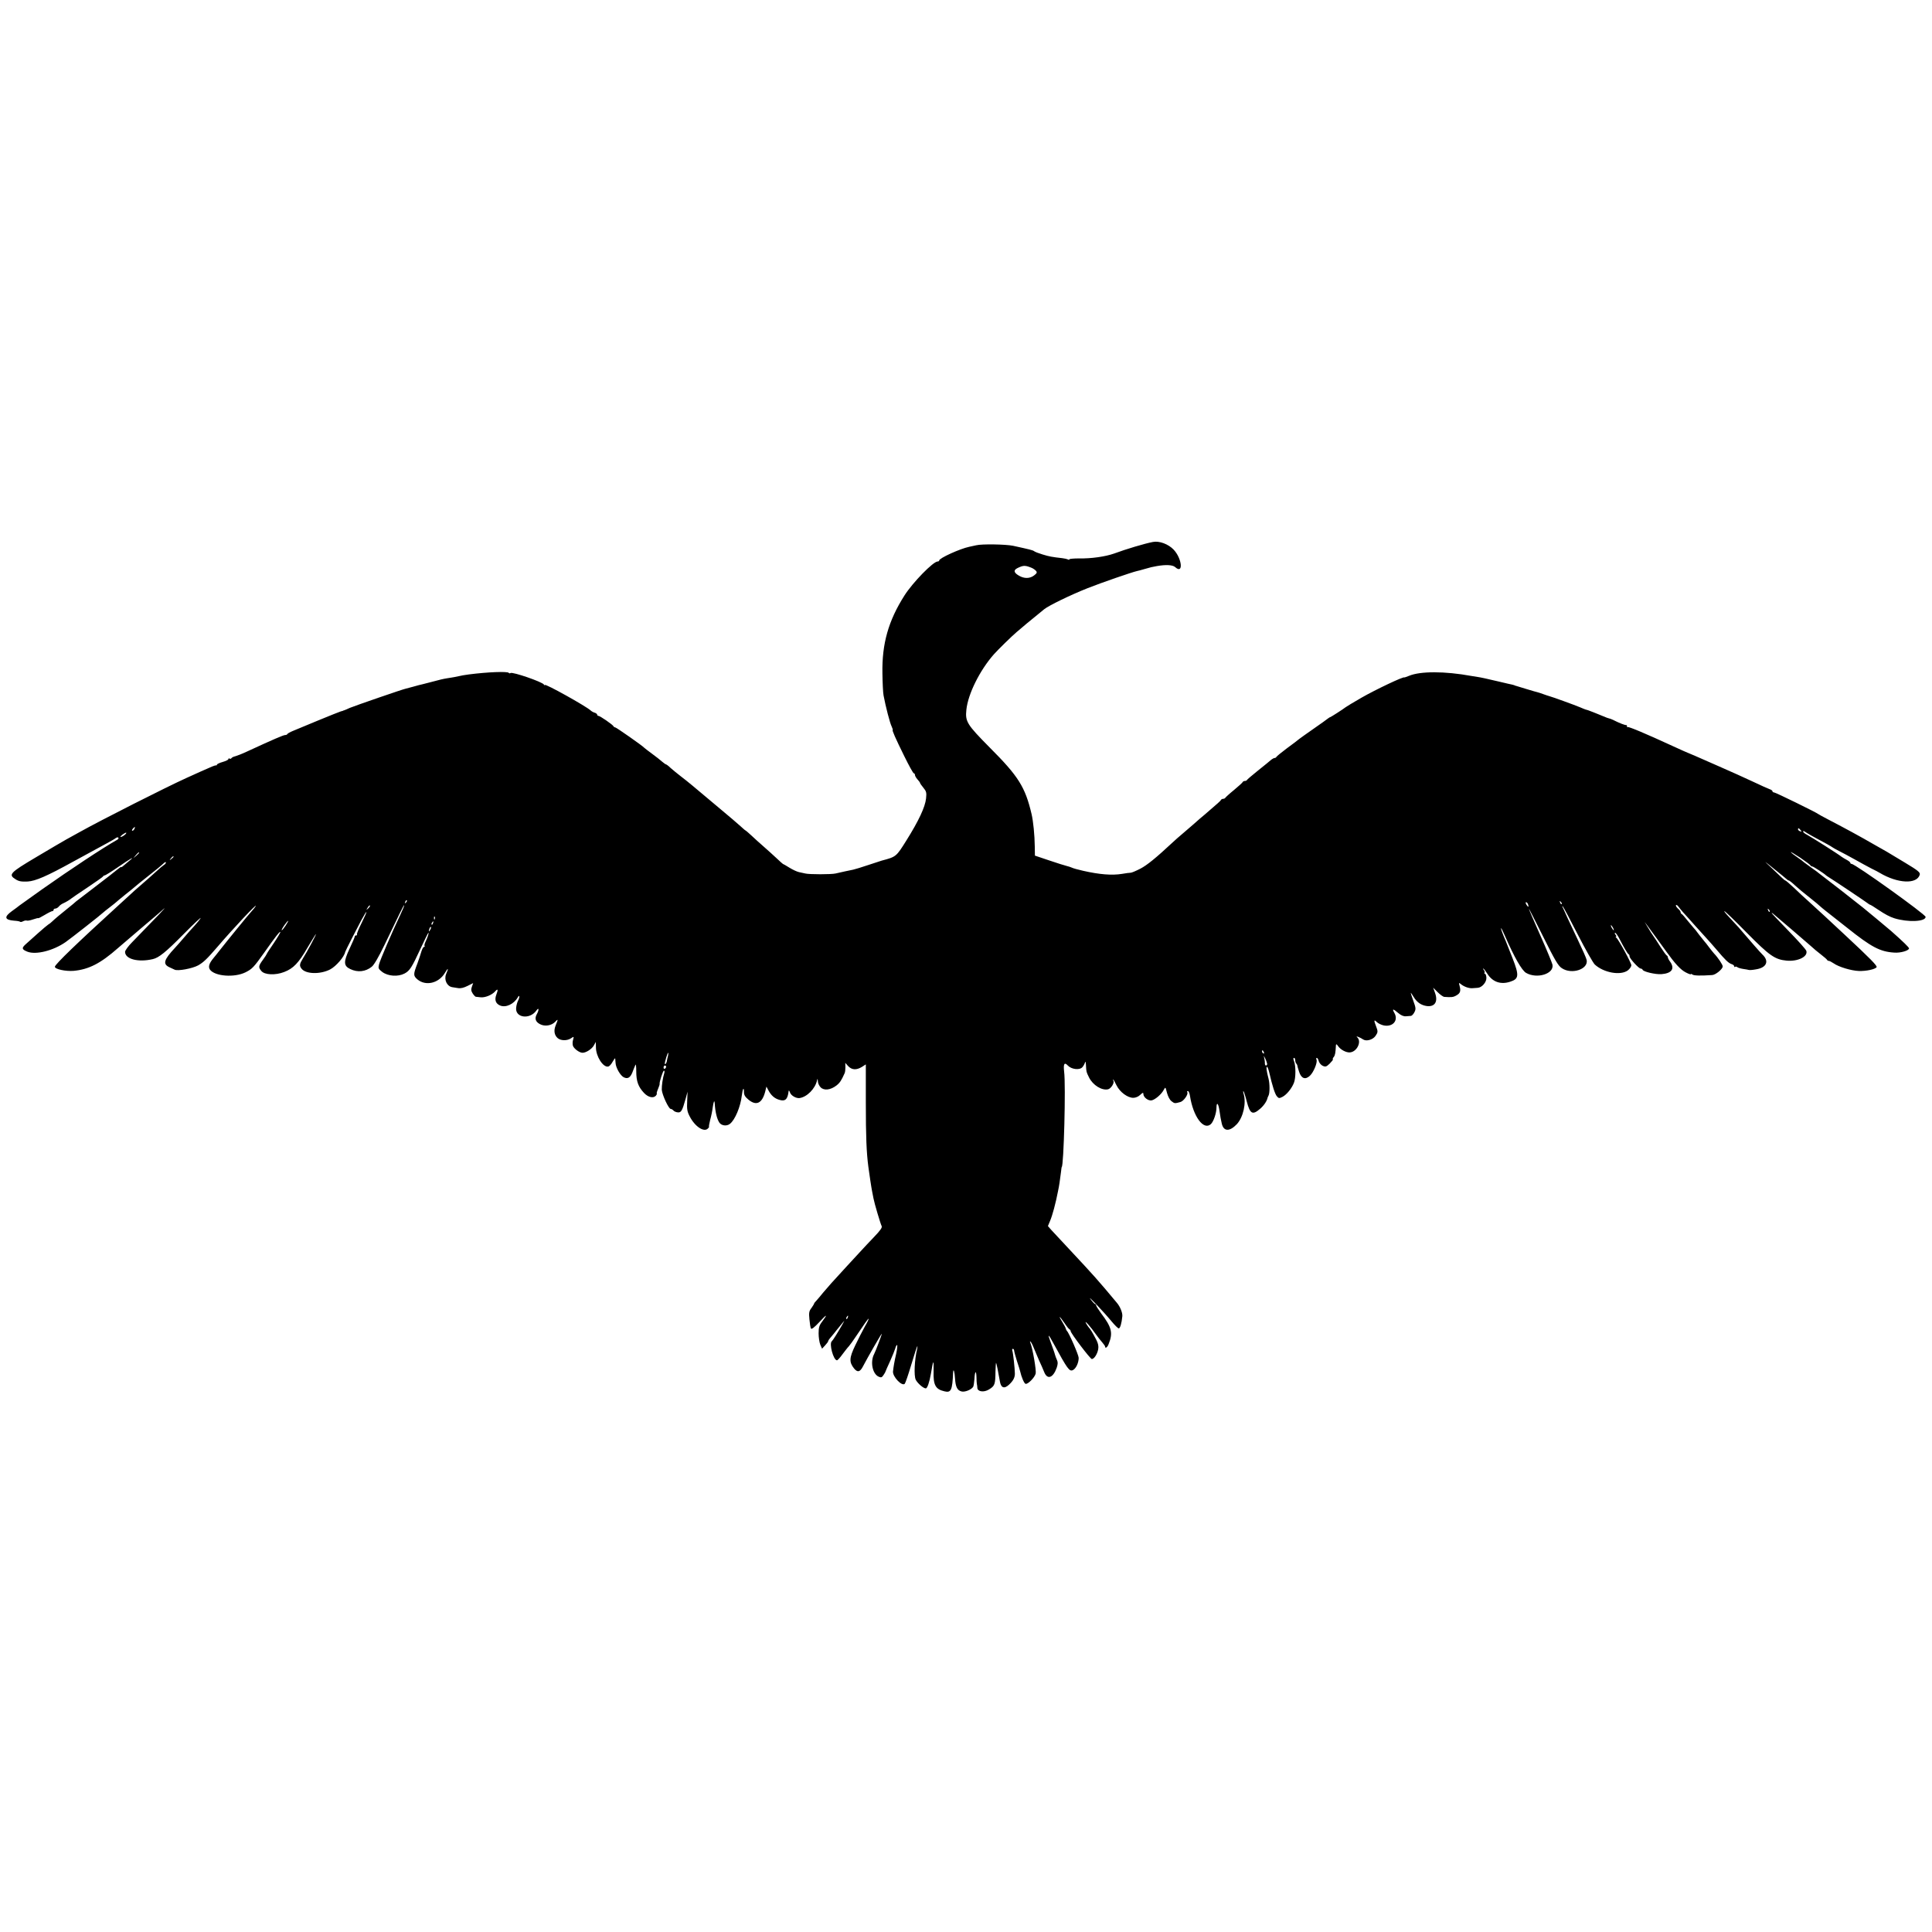
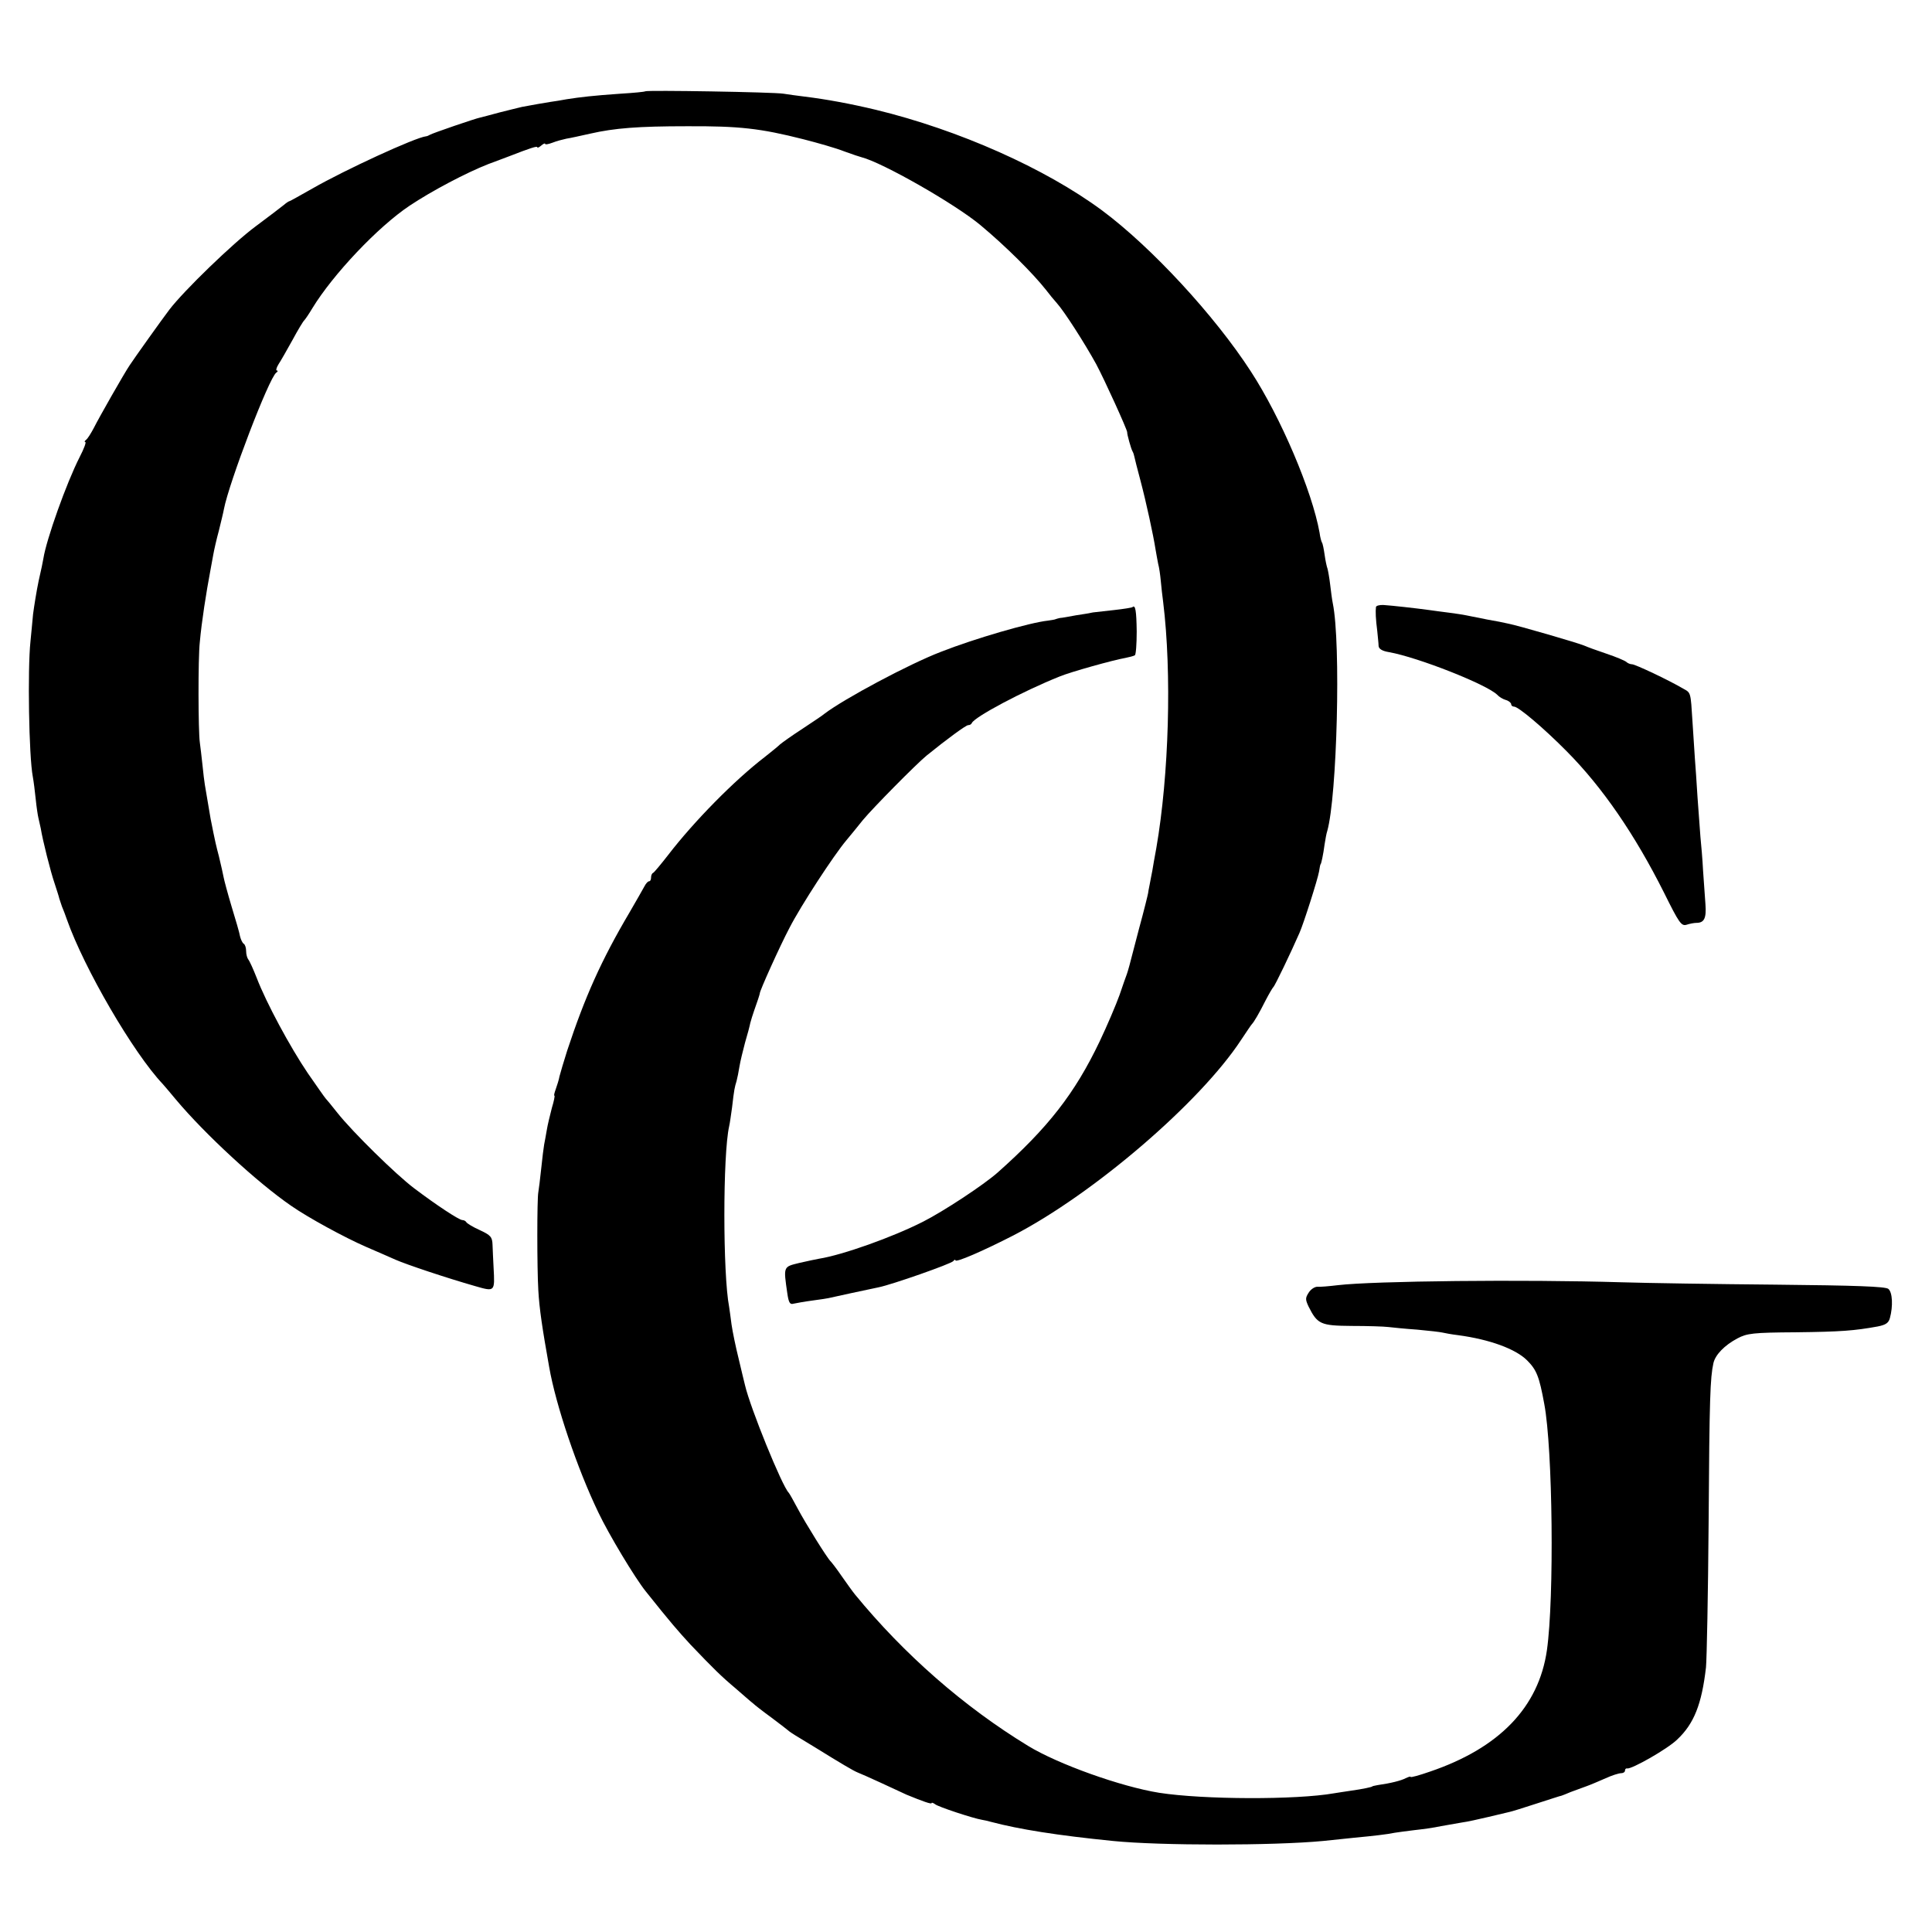
- <svg xmlns="http://www.w3.org/2000/svg" version="1.0" width="1514pt" height="1514pt" viewBox="0 0 1514 1514" preserveAspectRatio="xMidYMid meet">
-   <g transform="translate(0,1514) scale(0.1,-0.1)" fill="#000000" stroke="none">
-     <path d="M9035 10893 c-63 -12 -208 -55 -305 -91 -68 -24 -180 -40 -273 -38 -42 0 -77 -3 -77 -7 0 -5 -5 -5 -11 -1 -6 3 -26 8 -45 10 -80 9 -102 13 -154 29 -30 9 -59 20 -65 25 -12 9 -34 14 -166 43 -59 12 -245 15 -289 4 -8 -2 -33 -7 -55 -12 -72 -15 -235 -89 -235 -107 0 -5 -6 -8 -12 -8 -35 0 -195 -164 -260 -266 -126 -198 -177 -378 -173 -609 1 -77 5 -156 9 -175 16 -86 50 -217 63 -242 7 -16 11 -28 9 -28 -8 0 21 -65 91 -207 36 -73 69 -133 74 -133 5 0 9 -6 9 -13 0 -7 9 -23 20 -35 11 -12 20 -24 20 -28 0 -3 12 -20 26 -37 23 -28 26 -38 21 -84 -7 -67 -58 -176 -154 -329 -80 -128 -80 -128 -193 -158 -8 -2 -56 -18 -107 -35 -50 -17 -103 -33 -117 -36 -41 -8 -85 -18 -138 -30 -33 -8 -208 -8 -238 0 -14 3 -36 8 -50 11 -14 3 -47 18 -73 34 -27 17 -50 30 -52 30 -1 0 -25 21 -51 46 -27 25 -73 67 -102 92 -30 26 -72 64 -94 85 -22 20 -41 37 -43 37 -2 0 -19 14 -37 31 -18 17 -100 87 -183 156 -82 69 -172 144 -198 166 -27 22 -69 57 -95 76 -26 20 -60 48 -77 63 -16 16 -33 28 -36 28 -3 0 -17 10 -30 21 -13 12 -49 40 -79 62 -30 22 -57 43 -60 46 -12 15 -221 161 -229 161 -5 0 -11 4 -13 8 -4 12 -106 82 -118 82 -5 0 -10 4 -10 9 0 5 -9 13 -20 16 -11 3 -26 12 -32 18 -34 32 -358 213 -358 199 0 -4 -4 -2 -8 4 -14 21 -244 100 -261 90 -5 -4 -12 -3 -14 1 -8 13 -164 7 -312 -12 -37 -5 -51 -7 -115 -21 -14 -2 -38 -7 -55 -9 -36 -6 -49 -9 -143 -34 -40 -10 -76 -20 -80 -20 -4 -1 -25 -7 -47 -13 -22 -6 -46 -12 -53 -14 -23 -4 -402 -135 -440 -151 -20 -9 -40 -18 -44 -19 -5 -1 -9 -2 -10 -4 -2 -1 -10 -3 -18 -5 -8 -2 -87 -34 -175 -70 -88 -37 -178 -74 -200 -83 -22 -9 -41 -20 -43 -24 -2 -5 -9 -8 -17 -8 -14 0 -93 -34 -303 -131 -34 -16 -73 -31 -87 -35 -14 -3 -28 -10 -31 -15 -3 -5 -10 -7 -15 -4 -5 4 -9 2 -9 -3 0 -6 -20 -16 -45 -23 -25 -7 -45 -17 -45 -21 0 -4 -3 -7 -7 -6 -9 1 -29 -7 -118 -47 -33 -15 -85 -38 -115 -52 -159 -72 -665 -328 -835 -423 -33 -18 -80 -44 -105 -58 -25 -14 -131 -76 -235 -138 -209 -124 -222 -138 -162 -175 25 -16 45 -19 94 -17 62 4 150 42 353 154 89 48 204 111 270 147 30 16 61 34 68 40 7 5 16 7 19 3 4 -4 1 -11 -7 -16 -117 -66 -364 -230 -590 -389 -85 -60 -164 -117 -175 -125 -11 -9 -39 -30 -63 -47 -62 -45 -56 -68 19 -74 22 -1 43 -5 46 -8 3 -4 14 -2 25 4 10 5 22 7 27 5 5 -3 27 1 50 9 23 8 41 12 41 10 0 -3 23 9 50 25 28 17 55 30 60 30 6 0 10 5 10 10 0 6 6 10 14 10 7 0 20 7 27 16 7 9 22 20 34 25 21 9 57 31 65 39 3 3 59 41 125 85 66 44 121 83 123 87 2 5 8 8 13 8 4 0 50 28 101 63 103 71 136 89 98 57 -62 -53 -70 -60 -70 -54 0 3 -15 -7 -33 -22 -19 -16 -96 -76 -171 -133 -76 -58 -143 -109 -150 -115 -6 -6 -33 -29 -61 -51 -60 -48 -103 -84 -126 -106 -9 -9 -24 -21 -32 -25 -8 -5 -43 -35 -78 -66 -35 -32 -78 -70 -96 -86 -35 -31 -33 -42 12 -60 67 -26 203 8 300 76 44 31 282 218 295 232 3 3 25 21 50 40 25 19 47 37 50 40 3 3 34 29 70 58 36 28 72 58 80 65 8 8 49 40 90 73 80 63 114 91 136 112 8 7 14 9 14 3 0 -5 -6 -14 -14 -18 -7 -4 -38 -30 -68 -58 -30 -27 -80 -72 -113 -100 -32 -27 -75 -66 -95 -85 -21 -19 -58 -53 -82 -75 -316 -288 -498 -463 -498 -481 0 -19 85 -37 147 -32 119 11 211 58 348 179 17 14 98 84 180 154 83 70 164 139 180 154 26 22 -47 -55 -249 -262 -31 -31 -56 -66 -56 -76 0 -57 103 -84 218 -57 47 11 101 54 241 196 79 80 139 136 133 125 -6 -11 -28 -38 -49 -61 -21 -22 -57 -63 -80 -90 -23 -27 -55 -64 -72 -82 -88 -94 -97 -127 -43 -152 15 -7 33 -15 41 -19 25 -12 138 9 184 34 42 24 70 51 151 145 116 136 315 348 300 320 -4 -8 -22 -31 -40 -50 -27 -30 -177 -214 -247 -303 -12 -16 -30 -38 -40 -50 -38 -45 -47 -72 -32 -95 38 -53 192 -65 280 -21 51 26 63 38 145 153 91 129 122 168 127 163 2 -3 -21 -42 -51 -87 -31 -45 -56 -83 -56 -86 0 -2 -13 -23 -30 -46 -35 -48 -36 -58 -12 -87 25 -31 110 -35 179 -8 71 27 113 70 184 193 34 57 63 104 65 104 5 0 -70 -140 -103 -192 -26 -42 -28 -56 -10 -79 33 -43 146 -46 224 -6 46 24 111 99 118 137 1 7 92 185 127 250 50 92 53 81 5 -16 -26 -51 -43 -94 -40 -98 4 -3 1 -6 -5 -6 -7 0 -12 -4 -12 -9 0 -5 -18 -48 -41 -96 -48 -103 -47 -134 6 -159 58 -28 119 -21 168 18 18 14 54 76 100 171 116 242 151 314 154 311 3 -2 -12 -37 -31 -77 -62 -130 -158 -353 -166 -387 -7 -30 -5 -35 26 -59 45 -33 122 -39 174 -12 41 22 56 45 127 198 29 62 55 116 59 120 9 8 -6 -38 -22 -70 -7 -15 -10 -29 -7 -33 4 -3 2 -6 -4 -6 -6 0 -15 -17 -21 -37 -6 -21 -20 -63 -31 -93 -33 -86 -33 -96 0 -125 65 -54 166 -31 215 50 27 45 31 41 10 -8 -18 -44 6 -96 48 -103 6 -1 26 -4 44 -7 22 -4 46 2 76 17 l44 22 -10 -28 c-8 -22 -6 -34 6 -53 9 -14 20 -25 24 -26 4 0 20 -2 36 -4 36 -5 92 18 117 47 21 24 24 13 8 -28 -15 -40 -4 -70 31 -84 44 -18 107 11 138 65 14 25 16 1 2 -26 -6 -11 -13 -35 -15 -54 -11 -81 107 -98 159 -23 20 28 21 3 2 -31 -18 -33 -9 -59 26 -77 38 -20 90 -11 118 18 24 26 25 22 5 -26 -17 -41 -12 -77 15 -101 24 -21 73 -22 104 -2 24 16 24 16 17 -11 -5 -15 -5 -36 -1 -48 9 -23 51 -54 75 -54 28 0 74 30 89 58 l15 27 1 -43 c0 -70 56 -158 96 -150 9 1 25 19 35 38 11 19 19 30 20 25 1 -6 2 -22 3 -36 2 -36 36 -95 62 -110 32 -17 53 -5 70 38 8 21 18 47 23 57 4 12 7 -8 7 -51 0 -77 16 -120 61 -168 32 -34 73 -44 93 -21 7 9 10 16 7 16 -3 0 1 16 9 35 8 19 14 37 13 40 -3 15 26 105 34 105 4 0 6 -8 3 -17 -13 -43 -21 -101 -20 -133 3 -40 54 -150 70 -150 6 0 16 -6 22 -13 6 -7 21 -13 34 -14 26 -3 35 14 61 107 l15 55 -3 -74 c-3 -63 0 -82 20 -120 41 -80 113 -127 143 -94 7 7 11 13 8 13 -2 0 2 24 9 53 8 28 17 72 20 97 7 51 14 64 16 32 4 -66 17 -120 36 -149 17 -25 58 -30 83 -10 40 31 83 134 93 221 7 56 17 73 17 28 0 -23 9 -38 36 -60 61 -50 106 -28 130 62 l10 41 16 -30 c21 -40 49 -64 86 -74 46 -14 65 5 72 69 1 8 6 3 11 -12 9 -24 47 -46 74 -43 59 8 124 74 138 140 3 15 5 12 6 -7 0 -16 11 -38 22 -49 27 -27 77 -21 123 14 28 22 39 39 65 97 4 8 6 30 6 48 l-1 33 23 -26 c29 -30 64 -32 107 -6 l31 20 0 -297 c0 -270 5 -393 20 -507 8 -60 24 -167 30 -195 3 -14 7 -37 10 -51 7 -39 55 -200 64 -217 6 -11 -10 -34 -60 -86 -37 -39 -80 -84 -95 -101 -15 -16 -69 -75 -120 -130 -119 -129 -138 -151 -183 -204 -20 -25 -44 -53 -53 -63 -10 -10 -18 -20 -18 -23 0 -3 -10 -19 -21 -35 -19 -24 -21 -38 -16 -89 3 -33 8 -65 12 -72 5 -8 27 9 67 52 59 64 67 64 19 0 -21 -27 -26 -46 -26 -90 0 -31 6 -70 13 -88 l14 -32 24 26 c13 14 24 29 24 33 0 4 9 18 21 31 11 13 33 39 47 58 15 19 35 43 45 55 17 20 17 20 0 -10 -38 -67 -77 -129 -84 -134 -24 -17 12 -150 40 -150 5 0 24 21 42 46 19 25 41 54 51 64 9 10 32 42 52 72 70 104 100 147 103 144 2 -2 -11 -30 -30 -62 -18 -32 -52 -99 -75 -147 -47 -98 -49 -131 -9 -181 27 -33 47 -28 70 17 34 66 147 262 147 255 0 -9 -48 -136 -60 -159 -32 -61 -13 -155 35 -177 20 -9 26 -7 39 13 9 13 16 26 16 29 0 2 16 38 35 79 19 42 37 87 41 101 3 14 10 26 14 26 4 0 1 -30 -7 -68 -14 -60 -21 -102 -25 -139 -4 -41 70 -119 92 -97 5 5 28 72 51 149 23 77 44 142 47 145 2 3 2 -7 -1 -21 -21 -87 -26 -209 -11 -241 15 -29 60 -68 79 -68 12 0 29 50 40 115 19 114 23 117 21 18 -3 -107 15 -140 85 -156 52 -13 62 8 68 147 2 39 12 6 15 -46 4 -67 18 -94 51 -102 26 -7 77 14 91 36 4 6 8 34 10 60 3 63 14 75 16 17 0 -24 2 -48 3 -54 2 -5 3 -20 4 -31 1 -30 51 -37 90 -13 47 28 51 40 52 142 1 37 3 67 4 67 4 0 17 -68 30 -142 8 -54 34 -64 71 -30 33 30 47 56 47 87 0 39 -14 166 -20 180 -3 8 -1 15 4 15 5 0 10 -6 10 -13 0 -6 10 -44 22 -82 13 -39 24 -74 25 -80 10 -45 31 -95 42 -99 17 -7 72 48 80 80 6 24 -23 194 -41 239 -5 13 -5 17 2 10 5 -5 16 -26 23 -45 8 -19 26 -63 41 -97 16 -34 35 -78 43 -98 25 -59 69 -42 97 37 9 28 10 43 2 60 -6 13 -13 32 -16 43 -2 11 -17 51 -31 90 -30 78 -23 77 21 -5 108 -198 123 -219 150 -207 24 11 46 56 46 96 0 22 -76 197 -92 211 -3 3 -7 11 -9 18 -1 7 -14 31 -27 52 -35 56 -23 50 16 -7 18 -27 36 -49 41 -51 4 -2 8 -8 8 -13 0 -16 154 -219 166 -219 18 0 43 38 50 77 4 23 0 44 -14 72 -32 61 -46 84 -60 99 -6 7 -17 23 -23 35 -13 27 40 -33 78 -88 16 -22 38 -51 51 -65 12 -14 22 -28 22 -32 0 -19 19 -6 28 20 35 87 24 131 -59 240 -21 29 -39 57 -39 62 0 6 -3 10 -7 10 -5 0 -21 17 -36 38 -37 48 104 -100 163 -172 25 -30 50 -55 57 -56 11 0 23 41 28 95 3 26 -17 76 -43 106 -146 175 -176 209 -377 424 -60 65 -122 131 -137 147 l-26 30 17 41 c18 42 44 138 62 232 10 47 13 71 24 155 2 19 4 35 5 35 16 0 33 641 19 747 -7 61 2 77 29 48 28 -30 92 -38 114 -13 9 10 18 27 21 38 3 11 6 1 7 -22 3 -54 2 -51 24 -96 30 -61 101 -105 150 -93 23 6 51 51 41 67 -4 5 -4 9 -1 9 2 0 14 -21 26 -46 26 -52 86 -97 131 -97 17 0 40 9 54 23 20 19 25 20 25 7 0 -26 38 -55 65 -50 28 6 77 48 95 83 13 24 13 23 25 -24 8 -29 22 -56 36 -66 23 -18 26 -18 69 -6 26 7 64 61 54 77 -3 5 -1 9 5 9 6 0 13 -17 16 -37 25 -163 107 -274 164 -222 21 20 44 86 44 132 1 45 15 30 23 -25 4 -29 8 -55 9 -58 1 -3 5 -22 9 -43 14 -65 61 -67 119 -6 50 55 75 166 52 239 -4 14 -4 22 0 18 3 -3 15 -39 25 -79 26 -99 45 -110 106 -57 30 26 53 61 58 88 1 3 4 10 7 15 10 19 10 92 0 131 -16 61 -20 94 -12 94 4 0 12 -21 18 -47 23 -100 44 -168 60 -185 14 -16 18 -16 44 -3 32 17 72 66 89 110 15 38 15 131 1 168 -7 17 -7 27 -1 27 6 0 10 -8 10 -18 0 -10 3 -22 8 -26 4 -4 7 -11 8 -14 0 -4 6 -26 14 -50 17 -54 49 -66 85 -32 29 27 60 103 52 125 -4 8 -3 15 2 15 5 0 12 -11 15 -25 4 -14 18 -31 31 -37 22 -10 29 -8 55 17 16 16 28 31 25 33 -3 3 0 12 7 19 10 13 14 31 17 93 1 10 6 8 17 -8 19 -28 64 -52 93 -49 53 4 92 81 59 116 -11 10 -9 11 7 5 11 -4 28 -13 38 -20 25 -16 75 -2 96 28 20 29 20 35 4 77 -18 46 -16 54 6 32 11 -11 36 -23 56 -27 71 -13 115 40 82 98 -20 35 -11 35 31 -1 21 -18 42 -27 60 -25 15 1 33 2 39 3 7 1 19 13 27 29 12 24 12 33 -9 90 -12 34 -21 62 -20 62 2 0 13 -15 24 -34 26 -42 59 -64 103 -70 62 -7 88 34 64 102 l-15 42 35 -35 c19 -19 42 -36 52 -37 55 -4 70 -3 94 11 31 17 37 34 26 75 -7 26 -6 27 10 14 24 -20 63 -34 90 -32 12 1 31 2 42 3 34 2 71 46 68 81 -1 16 -7 30 -12 30 -5 0 -6 3 -3 7 4 3 2 12 -4 20 -6 7 -9 13 -5 13 3 0 17 -18 31 -40 41 -65 105 -88 180 -63 68 22 71 48 18 184 -25 63 -49 123 -53 134 -24 55 -40 98 -37 101 2 2 15 -25 30 -59 73 -167 132 -271 166 -291 85 -49 220 -8 207 64 -3 14 -45 117 -95 229 -50 112 -91 207 -90 210 0 3 50 -95 112 -219 92 -185 118 -229 146 -247 77 -52 208 -9 195 63 -2 13 -33 83 -68 156 -35 73 -73 156 -86 183 -12 28 -27 59 -32 70 -7 13 -7 17 0 10 5 -5 58 -104 117 -220 59 -115 119 -220 132 -233 70 -65 203 -89 260 -46 15 12 27 30 27 40 -2 22 -102 205 -118 216 -6 4 -7 8 -2 8 5 0 3 7 -4 15 -7 8 -8 15 -3 15 5 0 19 -19 31 -42 37 -72 67 -123 75 -126 4 -2 7 -9 7 -17 0 -16 72 -95 87 -95 6 0 13 -4 15 -9 5 -16 101 -38 147 -35 81 6 107 42 70 96 -11 14 -19 31 -19 36 0 6 -4 12 -8 14 -5 2 -27 32 -50 68 -23 36 -45 70 -49 75 -10 13 -39 58 -59 93 l-16 27 19 -25 c44 -60 103 -140 146 -200 74 -103 117 -150 159 -171 21 -11 38 -17 38 -13 0 4 6 2 13 -3 10 -9 65 -10 154 -4 27 1 83 47 83 68 0 13 -37 69 -68 101 -7 8 -25 30 -40 50 -15 21 -30 39 -33 42 -3 3 -23 28 -44 55 -20 28 -40 52 -44 55 -3 3 -24 28 -46 55 -22 28 -43 52 -47 53 -5 2 -8 8 -8 14 0 6 -10 19 -22 29 -11 11 -18 22 -14 26 3 4 13 -2 20 -13 8 -10 24 -31 37 -45 13 -14 53 -58 89 -99 36 -40 79 -87 95 -105 17 -18 50 -56 75 -85 69 -82 95 -107 119 -115 11 -3 21 -11 21 -17 0 -6 3 -8 7 -5 3 4 11 3 17 -2 6 -5 27 -11 46 -14 19 -3 40 -6 45 -8 6 -2 31 0 57 5 82 13 104 64 49 116 -15 14 -103 115 -162 184 -13 16 -35 41 -49 55 -14 15 -41 44 -59 64 -19 20 -32 37 -28 37 5 0 84 -76 176 -170 179 -181 220 -209 312 -218 89 -8 169 32 154 77 -3 11 -66 81 -140 157 -74 76 -134 139 -132 140 2 2 14 -7 27 -19 14 -12 75 -64 135 -115 61 -52 126 -108 145 -125 19 -18 55 -48 80 -67 25 -19 46 -38 48 -42 2 -5 8 -8 14 -8 5 0 22 -9 37 -19 39 -28 138 -58 198 -60 57 -2 128 13 139 30 6 10 -47 65 -249 253 -54 50 -125 116 -158 147 -33 31 -87 80 -120 110 -34 30 -88 80 -121 112 -34 31 -63 57 -67 57 -3 0 -17 11 -31 25 -14 14 -52 50 -85 81 -57 53 -55 52 25 -13 47 -37 91 -74 98 -80 7 -7 16 -13 20 -13 4 0 26 -17 48 -38 44 -39 50 -44 129 -107 28 -22 57 -46 66 -55 9 -8 30 -26 47 -39 17 -13 93 -73 169 -133 188 -150 256 -186 367 -193 50 -4 116 16 116 33 0 8 -46 53 -140 136 -24 21 -189 158 -220 183 -73 59 -283 222 -305 238 -15 11 -32 25 -39 30 -6 6 -32 25 -58 43 -25 18 -52 38 -60 44 -7 7 -32 26 -56 42 -24 16 -45 33 -48 38 -3 5 30 -15 73 -43 43 -29 79 -56 81 -61 2 -4 8 -8 14 -8 8 0 93 -55 108 -70 3 -3 13 -9 22 -15 32 -19 293 -194 305 -204 7 -6 15 -11 18 -11 3 0 33 -18 65 -40 52 -35 90 -55 125 -66 107 -33 245 -27 245 11 0 19 -552 415 -580 415 -5 0 -10 4 -10 8 0 5 -12 15 -27 23 -15 8 -35 20 -43 26 -23 19 -230 150 -267 170 -18 9 -33 21 -33 26 0 6 5 6 13 0 11 -9 84 -50 177 -99 19 -11 37 -21 40 -24 3 -3 25 -15 50 -28 25 -12 81 -43 125 -67 44 -25 103 -57 130 -71 28 -13 57 -29 65 -34 141 -84 291 -91 314 -15 5 18 -11 32 -116 95 -68 41 -132 80 -143 86 -11 6 -52 29 -90 51 -123 71 -228 128 -370 202 -38 20 -72 38 -75 41 -11 11 -336 170 -347 170 -7 0 -13 4 -13 9 0 5 -10 13 -21 16 -12 4 -72 31 -133 60 -62 29 -179 82 -262 118 -82 36 -167 73 -189 83 -22 9 -42 18 -45 19 -14 5 -63 27 -135 60 -206 95 -344 153 -349 147 -4 -3 -6 0 -6 6 0 7 -3 11 -7 10 -9 -1 -52 15 -97 38 -16 8 -32 14 -36 14 -4 0 -25 8 -46 17 -22 9 -41 17 -44 18 -3 1 -18 7 -35 14 -35 14 -53 20 -60 21 -3 1 -22 8 -42 17 -45 19 -222 83 -243 88 -8 2 -28 9 -45 15 -16 6 -37 13 -45 15 -8 2 -49 13 -90 26 -41 13 -78 24 -82 25 -5 1 -9 2 -10 4 -2 1 -10 3 -18 5 -8 1 -53 12 -100 23 -97 23 -148 34 -170 37 -8 1 -31 5 -50 8 -208 38 -400 38 -488 1 -20 -8 -37 -14 -37 -13 0 12 -227 -96 -335 -158 -73 -42 -115 -68 -125 -75 -20 -16 -117 -78 -121 -78 -3 0 -10 -5 -17 -10 -7 -6 -57 -42 -112 -80 -55 -38 -106 -75 -114 -81 -7 -7 -50 -39 -95 -72 -44 -33 -82 -64 -84 -69 -2 -4 -8 -8 -13 -8 -6 0 -17 -6 -25 -12 -27 -23 -38 -32 -114 -93 -41 -33 -76 -63 -78 -67 -2 -5 -10 -8 -17 -8 -7 0 -15 -4 -17 -9 -1 -4 -32 -32 -68 -62 -36 -29 -66 -57 -68 -61 -2 -4 -10 -8 -17 -8 -7 0 -15 -4 -17 -9 -3 -7 -22 -24 -128 -115 -14 -11 -57 -48 -95 -82 -39 -33 -80 -69 -93 -80 -13 -10 -40 -35 -61 -54 -132 -123 -201 -179 -254 -207 -33 -17 -68 -32 -76 -32 -9 0 -40 -4 -68 -9 -79 -13 -177 -5 -305 24 -40 9 -80 20 -89 25 -9 4 -27 10 -40 13 -13 3 -75 22 -136 43 l-113 38 -1 70 c-1 92 -12 199 -25 255 -50 213 -103 297 -329 523 -178 180 -192 202 -182 296 13 123 105 308 215 433 30 34 144 146 179 175 12 10 32 27 45 38 12 11 52 44 88 73 36 29 73 60 83 68 36 29 207 112 338 164 116 46 346 125 389 135 8 1 35 9 60 16 57 16 48 14 96 23 69 12 123 10 143 -8 66 -60 55 66 -12 137 -41 43 -112 70 -162 60z m-955 -201 c14 -5 31 -17 38 -25 11 -12 8 -19 -14 -36 -33 -26 -79 -27 -121 -1 -39 23 -42 42 -10 58 45 22 59 23 107 4z m-7026 -2047 c-4 -8 -11 -15 -16 -15 -6 0 -5 6 2 15 7 8 14 15 16 15 2 0 1 -7 -2 -15z m13056 -10 c11 -13 10 -14 -4 -9 -9 3 -16 10 -16 15 0 13 6 11 20 -6z m-13136 -40 c-10 -8 -23 -14 -29 -14 -5 -1 1 8 15 19 14 10 27 17 29 14 3 -2 -4 -11 -15 -19z m116 -138 c0 -2 -10 -12 -22 -23 l-23 -19 19 23 c18 21 26 27 26 19z m270 -31 c0 -2 -8 -10 -17 -17 -16 -13 -17 -12 -4 4 13 16 21 21 21 13z m1821 -359 c-10 -9 -11 -8 -5 6 3 10 9 15 12 12 3 -3 0 -11 -7 -18z m9057 -12 c-3 -3 -9 2 -12 12 -6 14 -5 15 5 6 7 -7 10 -15 7 -18z m-264 -1 c9 -24 2 -26 -12 -4 -7 11 -8 20 -3 20 5 0 12 -7 15 -16z m-9088 -32 c-17 -16 -18 -16 -5 5 7 12 15 20 18 17 3 -2 -3 -12 -13 -22z m10982 -27 c-3 -3 -9 2 -12 12 -6 14 -5 15 5 6 7 -7 10 -15 7 -18z m-10461 -57 c-3 -8 -6 -5 -6 6 -1 11 2 17 5 13 3 -3 4 -12 1 -19z m-1169 -52 c-13 -20 -26 -36 -30 -36 -4 0 5 18 20 39 34 48 42 46 10 -3z m1155 19 c-3 -9 -8 -14 -10 -11 -3 3 -2 9 2 15 9 16 15 13 8 -4z m9247 -35 c6 -11 8 -20 6 -20 -3 0 -10 9 -16 20 -6 11 -8 20 -6 20 3 0 10 -9 16 -20z m-9269 -17 c-12 -20 -14 -14 -5 12 4 9 9 14 11 11 3 -2 0 -13 -6 -23z m6533 -959 c3 -8 2 -12 -4 -9 -6 3 -10 10 -10 16 0 14 7 11 14 -7z m-4669 -27 c-4 -13 -7 -31 -9 -40 -2 -18 -16 -36 -16 -21 0 16 21 84 26 84 2 0 2 -10 -1 -23z m4695 -64 c0 -7 -4 -13 -9 -13 -6 0 -9 8 -9 18 1 9 -2 28 -5 42 -6 20 -4 19 8 -5 8 -16 14 -36 15 -42z m-4710 -22 c0 -6 -4 -13 -10 -16 -5 -3 -10 1 -10 9 0 9 5 16 10 16 6 0 10 -4 10 -9z m1423 -1966 c-3 -9 -8 -14 -10 -11 -3 3 -2 9 2 15 9 16 15 13 8 -4z" />
+ <svg xmlns="http://www.w3.org/2000/svg" version="1.0" width="730pt" height="730pt" viewBox="0 0 730 730" preserveAspectRatio="xMidYMid meet">
+   <g transform="translate(0,730) scale(0.1,-0.1)" fill="#000000" stroke="none">
+     <path d="M2438 6955 c-2 -2 -43 -6 -93 -9 -102 -7 -153 -13 -204 -21 -20 -4 -47 -8 -61 -10 -25 -4 -66 -11 -108 -19 -12 -3 -50 -12 -85 -21 -34 -9 -66 -18 -72 -19 -20 -4 -180 -59 -190 -65 -5 -3 -12 -6 -15 -6 -40 -4 -307 -127 -429 -197 -46 -26 -85 -48 -87 -48 -2 0 -12 -6 -21 -14 -10 -8 -58 -45 -108 -82 -85 -63 -270 -242 -325 -314 -26 -34 -133 -184 -150 -210 -21 -31 -116 -198 -135 -236 -11 -21 -24 -42 -30 -46 -5 -4 -7 -8 -3 -8 5 0 -5 -26 -21 -57 -50 -98 -126 -312 -137 -383 -1 -8 -9 -46 -18 -85 -8 -38 -17 -95 -21 -125 -3 -30 -7 -77 -10 -105 -11 -104 -6 -432 9 -510 3 -16 8 -55 11 -85 3 -30 8 -62 10 -70 2 -8 6 -26 9 -40 7 -44 37 -164 53 -210 8 -25 16 -49 17 -55 2 -5 6 -19 10 -30 5 -11 13 -33 19 -50 65 -184 251 -504 362 -621 5 -6 28 -32 50 -59 109 -130 307 -313 435 -401 63 -44 202 -120 285 -156 39 -17 88 -38 110 -48 41 -18 190 -68 302 -100 73 -21 73 -21 68 70 -2 30 -3 70 -4 87 -1 29 -7 36 -48 55 -27 12 -49 26 -51 30 -2 4 -9 8 -15 8 -12 0 -96 55 -182 120 -69 52 -232 212 -290 285 -22 28 -42 52 -45 55 -3 3 -33 46 -67 95 -67 99 -157 266 -193 360 -13 33 -27 64 -32 70 -4 5 -8 19 -8 31 0 13 -4 25 -9 28 -5 3 -11 16 -14 28 -2 13 -17 64 -32 113 -15 50 -28 99 -30 110 -2 11 -10 47 -18 80 -9 33 -18 74 -21 90 -3 17 -8 39 -10 50 -2 11 -7 40 -11 65 -4 25 -9 54 -11 65 -2 11 -6 45 -9 75 -3 30 -8 69 -10 85 -6 41 -7 318 0 379 7 78 24 186 40 271 3 17 8 44 11 60 3 17 12 57 21 90 8 33 17 69 19 81 19 100 171 498 198 516 6 4 7 8 2 8 -4 0 -2 10 6 23 8 12 32 54 53 92 21 39 41 72 45 75 3 3 17 23 30 45 78 128 248 308 368 388 84 56 213 124 297 157 33 12 69 26 80 30 77 30 105 39 105 34 0 -4 7 -1 15 6 8 7 15 10 15 6 0 -3 12 -1 28 5 15 6 38 12 52 15 14 2 54 11 90 19 92 21 182 28 365 28 199 1 278 -8 440 -49 55 -14 125 -34 155 -46 30 -11 60 -21 65 -22 79 -20 353 -176 450 -257 96 -80 198 -182 247 -244 12 -16 31 -39 41 -50 28 -31 105 -151 149 -231 31 -58 117 -247 117 -257 -1 -7 15 -64 20 -72 3 -5 6 -14 7 -20 1 -5 11 -46 23 -90 22 -83 49 -208 57 -260 3 -16 7 -41 10 -55 4 -14 8 -43 10 -65 2 -22 6 -58 9 -80 33 -268 22 -653 -26 -930 -6 -33 -13 -71 -15 -85 -3 -14 -7 -37 -10 -52 -3 -15 -6 -30 -6 -33 0 -2 -15 -64 -35 -137 -41 -159 -39 -149 -45 -168 -3 -8 -16 -44 -28 -80 -13 -36 -46 -114 -75 -175 -94 -197 -195 -326 -385 -495 -53 -47 -205 -147 -282 -186 -116 -59 -305 -126 -393 -140 -11 -2 -45 -9 -75 -16 -61 -15 -60 -12 -45 -116 5 -34 10 -42 23 -38 9 2 42 8 72 12 30 4 57 8 60 9 16 4 156 34 190 41 50 10 275 89 282 99 4 5 8 7 8 3 0 -10 104 35 219 94 303 157 705 502 860 738 20 30 38 57 41 60 8 8 28 42 52 90 13 25 26 47 29 50 6 4 68 134 99 205 16 36 69 203 74 232 2 15 5 28 6 28 2 0 10 36 15 75 3 19 7 42 10 50 37 131 52 708 21 860 -3 14 -7 46 -10 71 -3 26 -8 53 -10 60 -3 8 -8 31 -11 53 -3 21 -7 42 -10 46 -2 3 -7 20 -9 37 -28 157 -146 435 -260 610 -136 210 -375 469 -562 608 -215 159 -541 304 -854 380 -96 23 -188 40 -270 50 -25 3 -61 8 -80 11 -36 6 -516 14 -522 9z" />
+     <path d="M5199 5006 c-2 -16 -1 -45 5 -91 2 -22 5 -47 5 -56 1 -11 14 -19 39 -23 111 -20 369 -122 409 -161 7 -8 22 -17 33 -20 11 -3 20 -11 20 -16 0 -5 5 -9 11 -9 16 0 111 -80 199 -169 135 -136 257 -314 367 -533 58 -117 66 -128 86 -122 12 4 29 7 37 7 29 0 38 17 34 70 -2 29 -6 86 -9 127 -2 41 -7 99 -10 128 -2 29 -7 96 -11 150 -3 53 -8 120 -10 147 -2 28 -6 90 -9 138 -7 113 -6 109 -35 125 -58 34 -182 92 -193 92 -7 0 -17 4 -22 9 -6 5 -39 19 -75 31 -36 12 -74 26 -85 31 -21 9 -250 76 -288 83 -12 3 -47 10 -77 15 -30 6 -66 13 -80 16 -14 3 -43 7 -65 10 -22 3 -56 7 -75 10 -51 7 -141 17 -172 19 -16 1 -29 -3 -29 -8z" />
+     <path d="M4279 5006 c-2 -2 -33 -7 -69 -11 -36 -4 -72 -8 -80 -9 -8 -2 -37 -7 -65 -11 -27 -5 -54 -10 -60 -10 -5 -1 -12 -3 -15 -4 -3 -2 -16 -4 -30 -6 -68 -7 -278 -68 -405 -118 -120 -46 -365 -177 -440 -234 -5 -5 -43 -30 -82 -56 -40 -26 -78 -53 -86 -60 -7 -7 -33 -28 -57 -47 -116 -89 -268 -244 -365 -370 -28 -36 -53 -66 -57 -68 -5 -2 -8 -10 -8 -18 0 -8 -3 -14 -8 -14 -4 0 -12 -9 -17 -19 -6 -11 -31 -55 -56 -98 -107 -181 -169 -320 -236 -523 -13 -41 -26 -85 -29 -97 -2 -12 -9 -34 -14 -48 -5 -14 -8 -25 -5 -25 2 0 -2 -21 -10 -47 -7 -27 -16 -64 -19 -83 -3 -19 -8 -44 -10 -55 -2 -11 -7 -51 -11 -90 -4 -38 -9 -79 -11 -90 -5 -24 -5 -286 0 -370 4 -71 15 -144 41 -290 25 -144 106 -384 186 -550 39 -82 138 -247 179 -298 94 -118 123 -151 169 -201 88 -92 114 -118 171 -166 29 -25 57 -50 64 -55 6 -6 38 -31 71 -55 33 -25 62 -47 65 -50 3 -3 14 -10 25 -17 11 -7 44 -27 74 -45 100 -62 146 -89 161 -95 8 -3 49 -21 90 -40 41 -19 84 -39 95 -44 63 -26 95 -37 95 -32 0 3 6 1 13 -4 11 -10 146 -54 177 -59 8 -1 24 -5 35 -8 106 -28 250 -51 460 -72 178 -18 606 -18 795 0 36 4 88 9 115 12 74 7 127 13 155 19 14 2 48 7 75 10 28 3 73 9 100 15 28 5 64 11 80 14 17 2 62 12 100 21 39 9 75 18 80 19 6 1 51 15 100 31 50 16 92 30 95 30 3 1 19 7 35 14 17 6 44 16 60 22 17 6 49 20 72 30 24 11 50 19 58 19 8 0 15 4 15 10 0 5 3 9 8 8 16 -4 152 73 189 109 64 60 93 134 109 273 3 30 8 278 10 550 3 472 6 544 18 599 7 32 42 68 91 94 36 19 58 22 220 23 172 2 222 6 310 22 30 6 41 13 46 32 12 44 10 97 -6 110 -11 9 -123 13 -427 16 -227 2 -489 6 -583 9 -368 11 -935 5 -1070 -11 -33 -4 -68 -7 -78 -6 -9 0 -24 -9 -32 -22 -13 -20 -13 -26 -1 -52 34 -68 46 -73 163 -74 60 0 122 -2 138 -4 17 -2 66 -7 110 -10 44 -4 87 -9 95 -11 8 -2 35 -7 60 -10 119 -16 217 -52 260 -95 36 -36 46 -61 65 -165 32 -169 38 -733 10 -930 -31 -216 -180 -370 -442 -459 -40 -14 -73 -23 -73 -20 0 3 -8 0 -19 -5 -17 -9 -56 -19 -106 -26 -11 -2 -20 -4 -20 -5 0 -2 -36 -10 -80 -16 -22 -3 -51 -8 -65 -10 -142 -25 -493 -24 -660 2 -144 23 -382 108 -495 177 -243 148 -469 346 -655 573 -9 11 -31 42 -50 69 -19 28 -38 52 -41 55 -12 10 -97 147 -125 200 -16 30 -31 57 -34 60 -25 25 -145 320 -165 406 -3 10 -13 55 -24 100 -11 44 -23 102 -27 130 -3 27 -8 57 -9 66 -24 124 -24 575 0 682 3 12 7 44 11 71 8 70 10 77 17 100 3 11 8 36 11 55 3 19 13 60 21 90 9 30 18 64 20 75 3 11 9 31 14 45 12 33 22 64 22 67 -1 8 76 179 112 247 43 84 167 274 215 331 15 18 43 52 62 76 38 46 202 212 241 244 79 64 149 115 157 115 6 0 12 3 14 8 10 23 192 120 332 176 41 17 202 62 248 70 15 3 31 7 36 10 4 2 7 43 7 90 -1 79 -5 102 -16 92z" />
  </g>
</svg>
